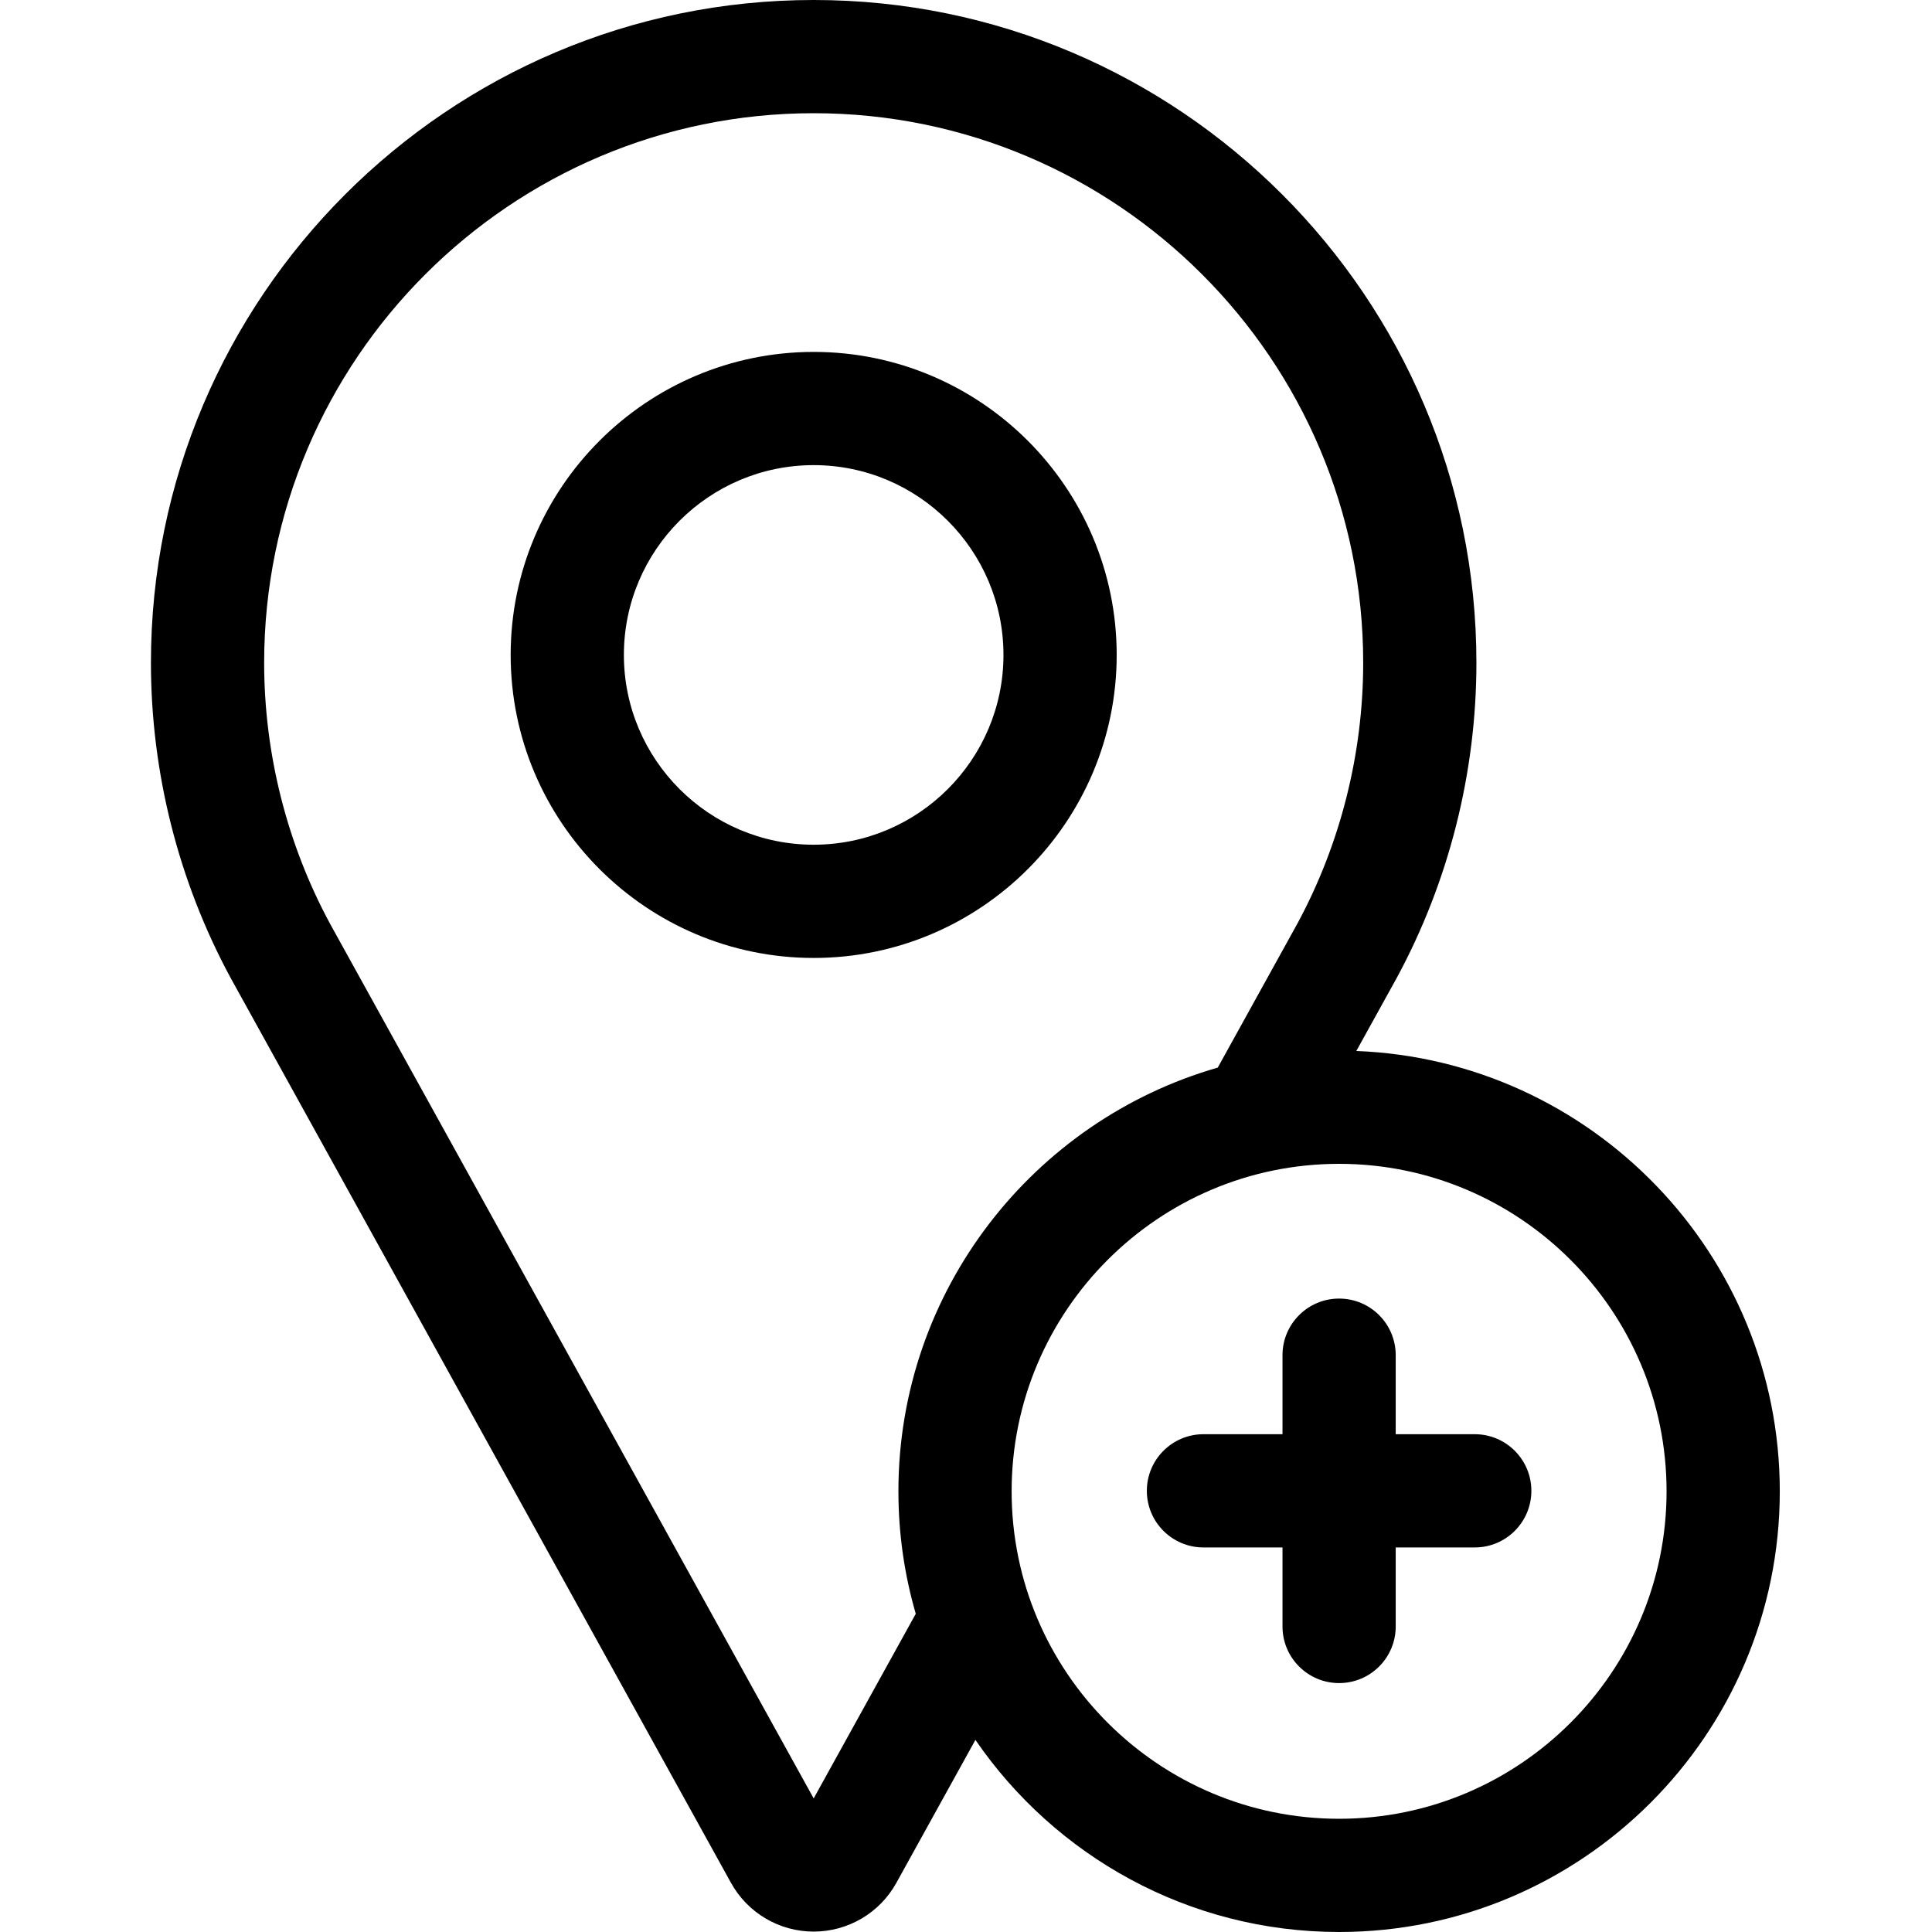
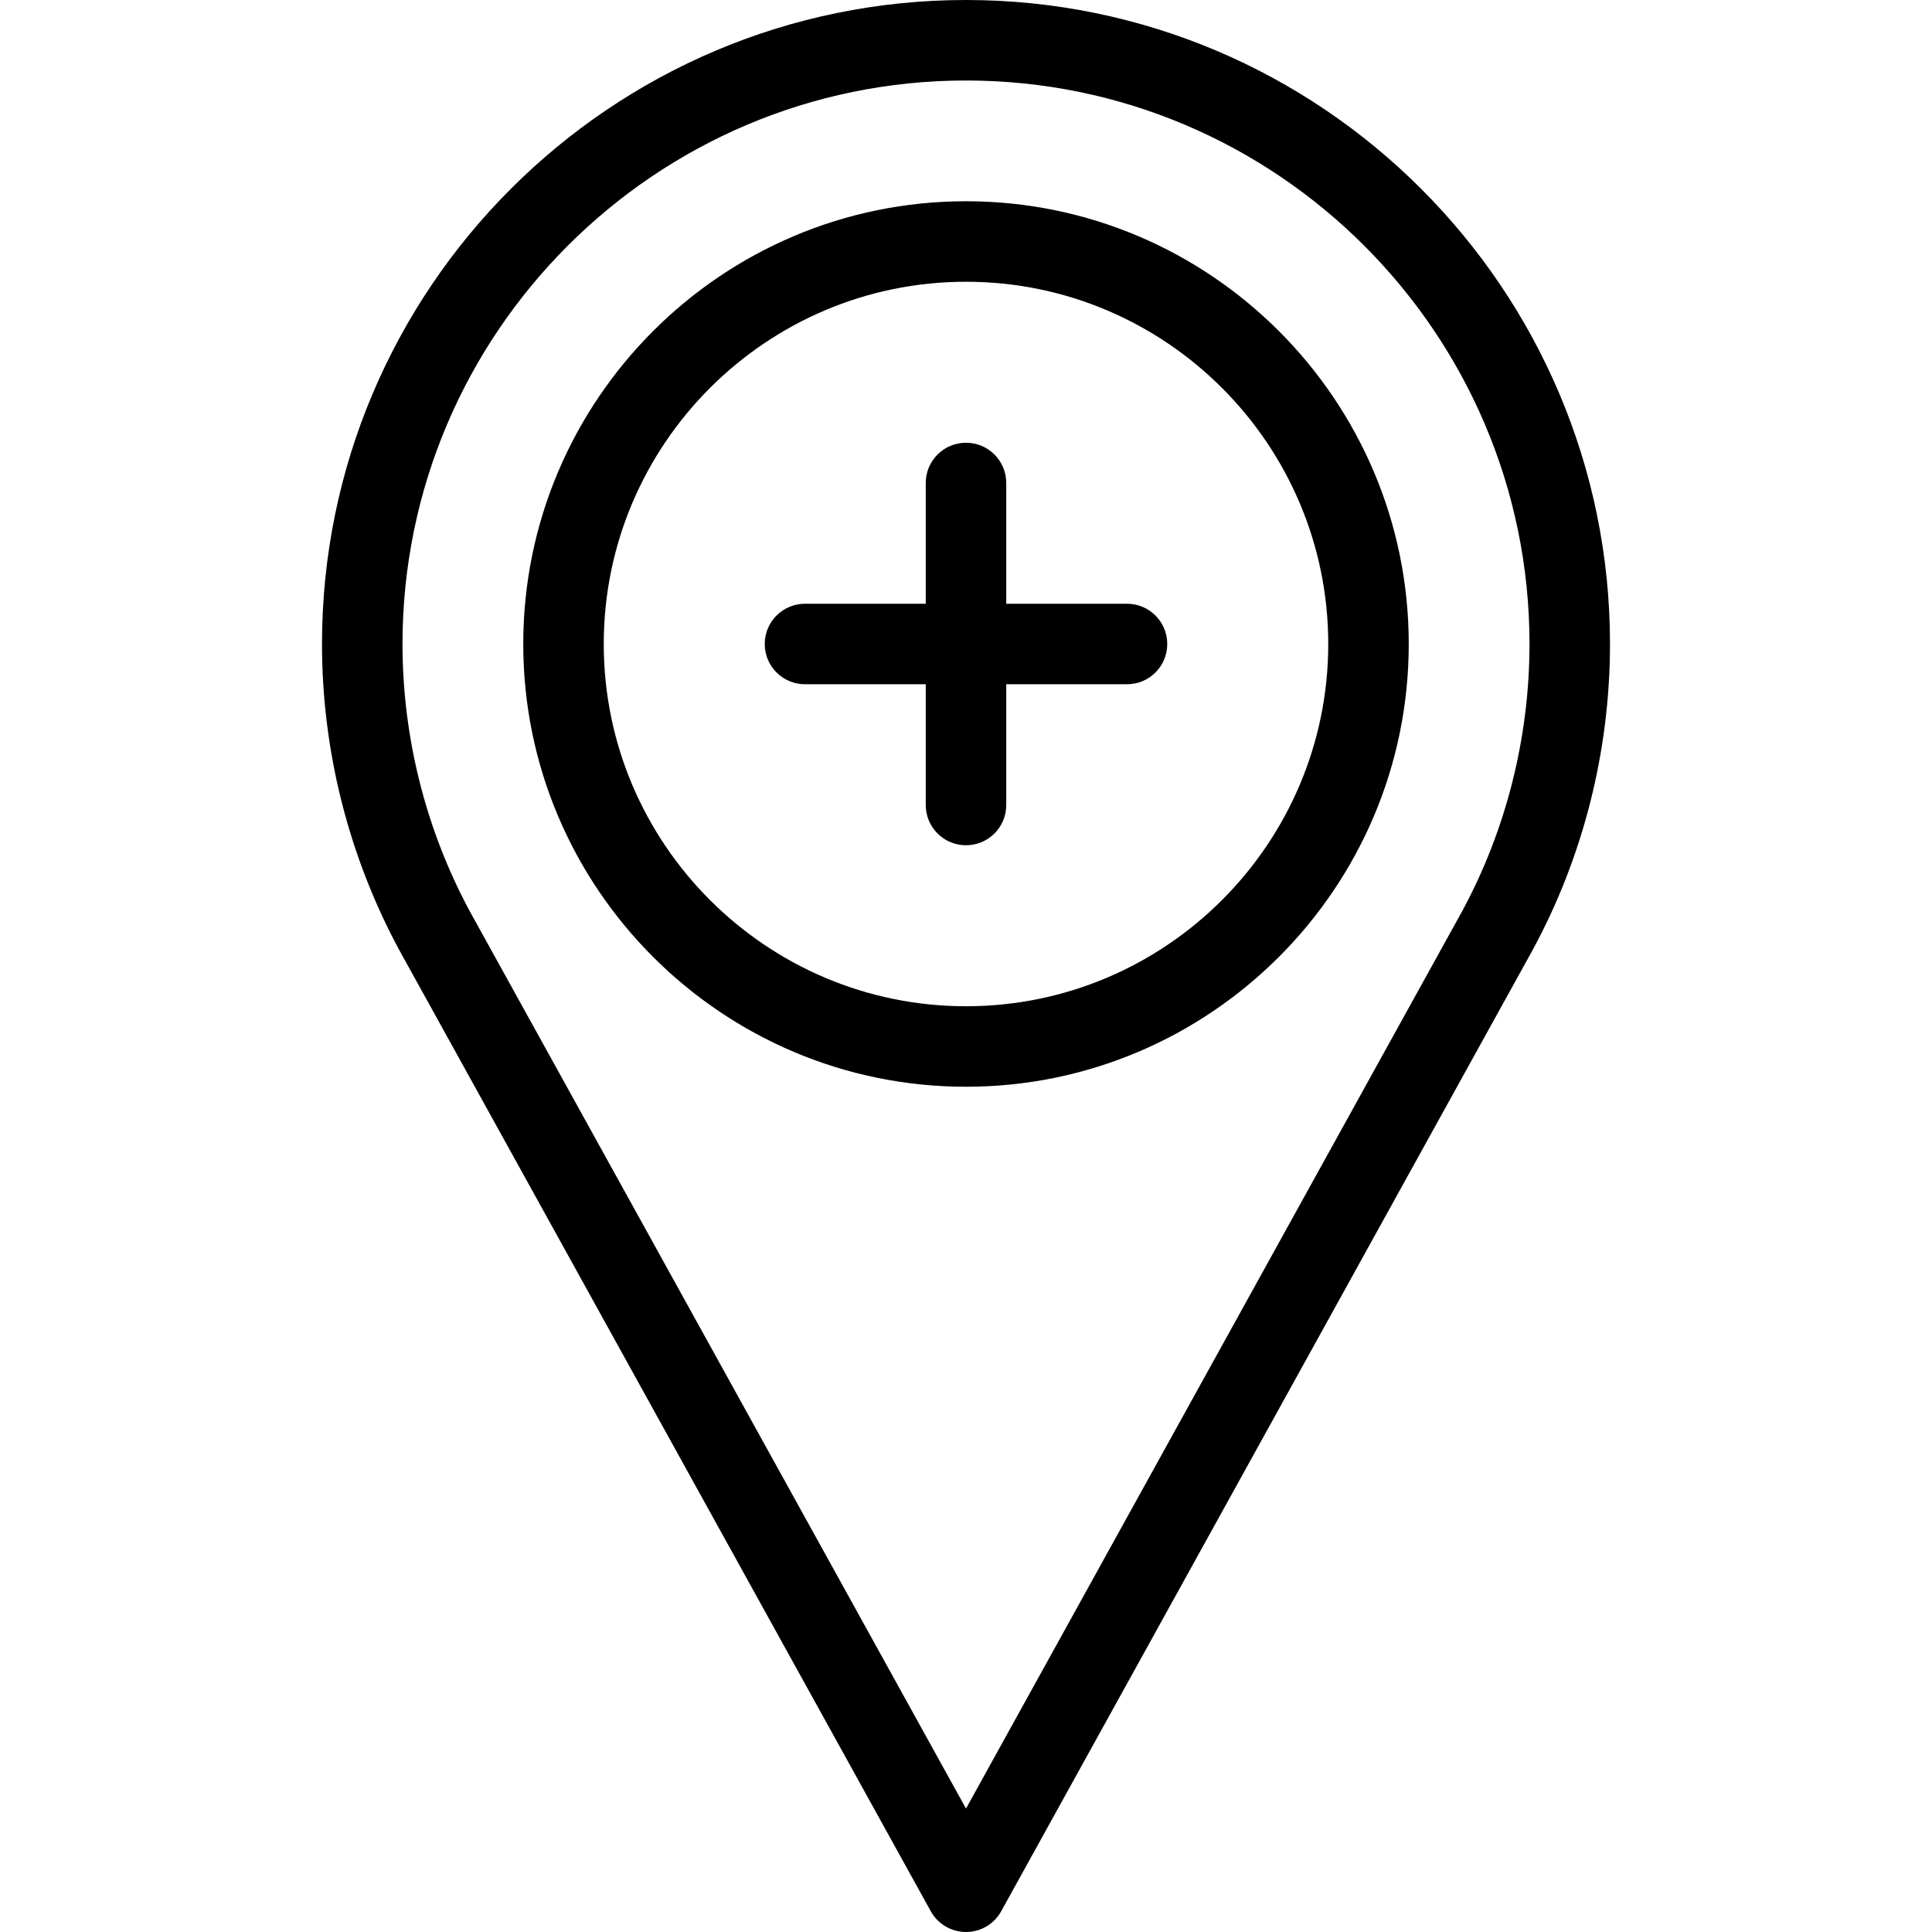
- <svg xmlns="http://www.w3.org/2000/svg" height="512pt" viewBox="-40 0 512 512.001" width="512pt">
-   <path d="m255.934 173.562c0-44.277-36.023-80.301-80.301-80.301-44.277 0-80.301 36.023-80.301 80.301 0 44.281 36.023 80.305 80.301 80.305 44.277 0 80.301-36.023 80.301-80.305zm-80.301 50.297c-27.734 0-50.297-22.562-50.297-50.297 0-27.73 22.562-50.297 50.297-50.297 27.734 0 50.297 22.566 50.297 50.297 0 27.734-22.562 50.297-50.297 50.297zm0 0" />
-   <path d="m319.441 278.523 10.715-19.375.07-.129c13.766-25.48 21.039-54.316 21.039-83.387 0-96.844-78.789-175.633-175.633-175.633s-175.633 78.789-175.633 175.633c0 29.074 7.293 57.938 21.09 83.469l132.625 239.863c4.402 7.977 12.801 12.93 21.918 12.93 9.117 0 17.516-4.953 21.914-12.918l20.949-37.887c21.059 30.715 56.402 50.91 96.383 50.91 64.395 0 116.785-52.391 116.785-116.785 0-62.867-49.934-114.285-112.223-116.691zm-143.809 198.074-128.18-231.82c-11.414-21.148-17.449-45.055-17.449-69.145 0-80.301 65.332-145.629 145.629-145.629 80.301 0 145.629 65.328 145.629 145.629 0 24.086-6.02 47.965-17.402 69.062l-21.141 38.234c-48.809 14-84.629 59.035-84.629 112.281 0 11.262 1.605 22.152 4.598 32.461zm139.246 5.398c-47.852 0-86.785-38.93-86.785-86.785 0-47.848 38.934-86.781 86.785-86.781 47.852 0 86.781 38.93 86.781 86.781 0 47.855-38.93 86.785-86.781 86.785zm0 0" />
-   <path d="m350.824 380.082h-20.945v-20.945c0-8.285-6.715-15-15-15s-15.004 6.715-15.004 15v20.945h-20.945c-8.285 0-15.004 6.719-15.004 15.004 0 8.285 6.719 15.004 15.004 15.004h20.945v20.945c0 8.285 6.719 15 15.004 15s15-6.715 15-15v-20.945h20.945c8.285 0 15.004-6.719 15.004-15.004 0-8.285-6.719-15.004-15.004-15.004zm0 0" />
+ <svg xmlns="http://www.w3.org/2000/svg" version="1.1" id="Capa_1" x="0px" y="0px" viewBox="0 0 512 512" style="enable-background:new 0 0 512 512;" xml:space="preserve">
+   <g>
+     <g>
+       <g>
+         <path d="M256,0C161.896,0,85.333,76.563,85.333,170.667c0,28.26,7.063,56.271,20.479,81.115L246.666,506.5     c1.875,3.396,5.459,5.5,9.334,5.5s7.458-2.104,9.333-5.51l140.875-254.802c13.396-24.729,20.458-52.75,20.458-81.021     C426.667,76.563,350.104,0,256,0z M387.5,241.458L256,479.292l-131.479-237.75c-11.667-21.635-17.854-46.146-17.854-70.875     c0-82.344,67-149.333,149.333-149.333s149.333,66.99,149.333,149.333C405.333,195.406,399.146,219.917,387.5,241.458z" />
+         <path d="M256,53.333c-64.688,0-117.333,52.635-117.333,117.333S191.313,288,256,288s117.333-52.635,117.333-117.333     S320.688,53.333,256,53.333z M256,266.667c-52.938,0-96-43.063-96-96s43.063-96,96-96s96,43.063,96,96     S308.938,266.667,256,266.667z" />
+         <path d="M298.667,160h-32v-32c0-5.896-4.771-10.667-10.667-10.667s-10.667,4.771-10.667,10.667v32h-32     c-5.896,0-10.667,4.771-10.667,10.667c0,5.896,4.771,10.667,10.667,10.667h32v32c0,5.896,4.771,10.667,10.667,10.667     s10.667-4.771,10.667-10.667v-32h32c5.896,0,10.667-4.771,10.667-10.667C309.333,164.771,304.563,160,298.667,160z" />
+       </g>
+     </g>
+   </g>
+   <g>
+ </g>
+   <g>
+ </g>
+   <g>
+ </g>
+   <g>
+ </g>
+   <g>
+ </g>
+   <g>
+ </g>
+   <g>
+ </g>
+   <g>
+ </g>
+   <g>
+ </g>
+   <g>
+ </g>
+   <g>
+ </g>
+   <g>
+ </g>
+   <g>
+ </g>
+   <g>
+ </g>
+   <g>
+ </g>
</svg>
